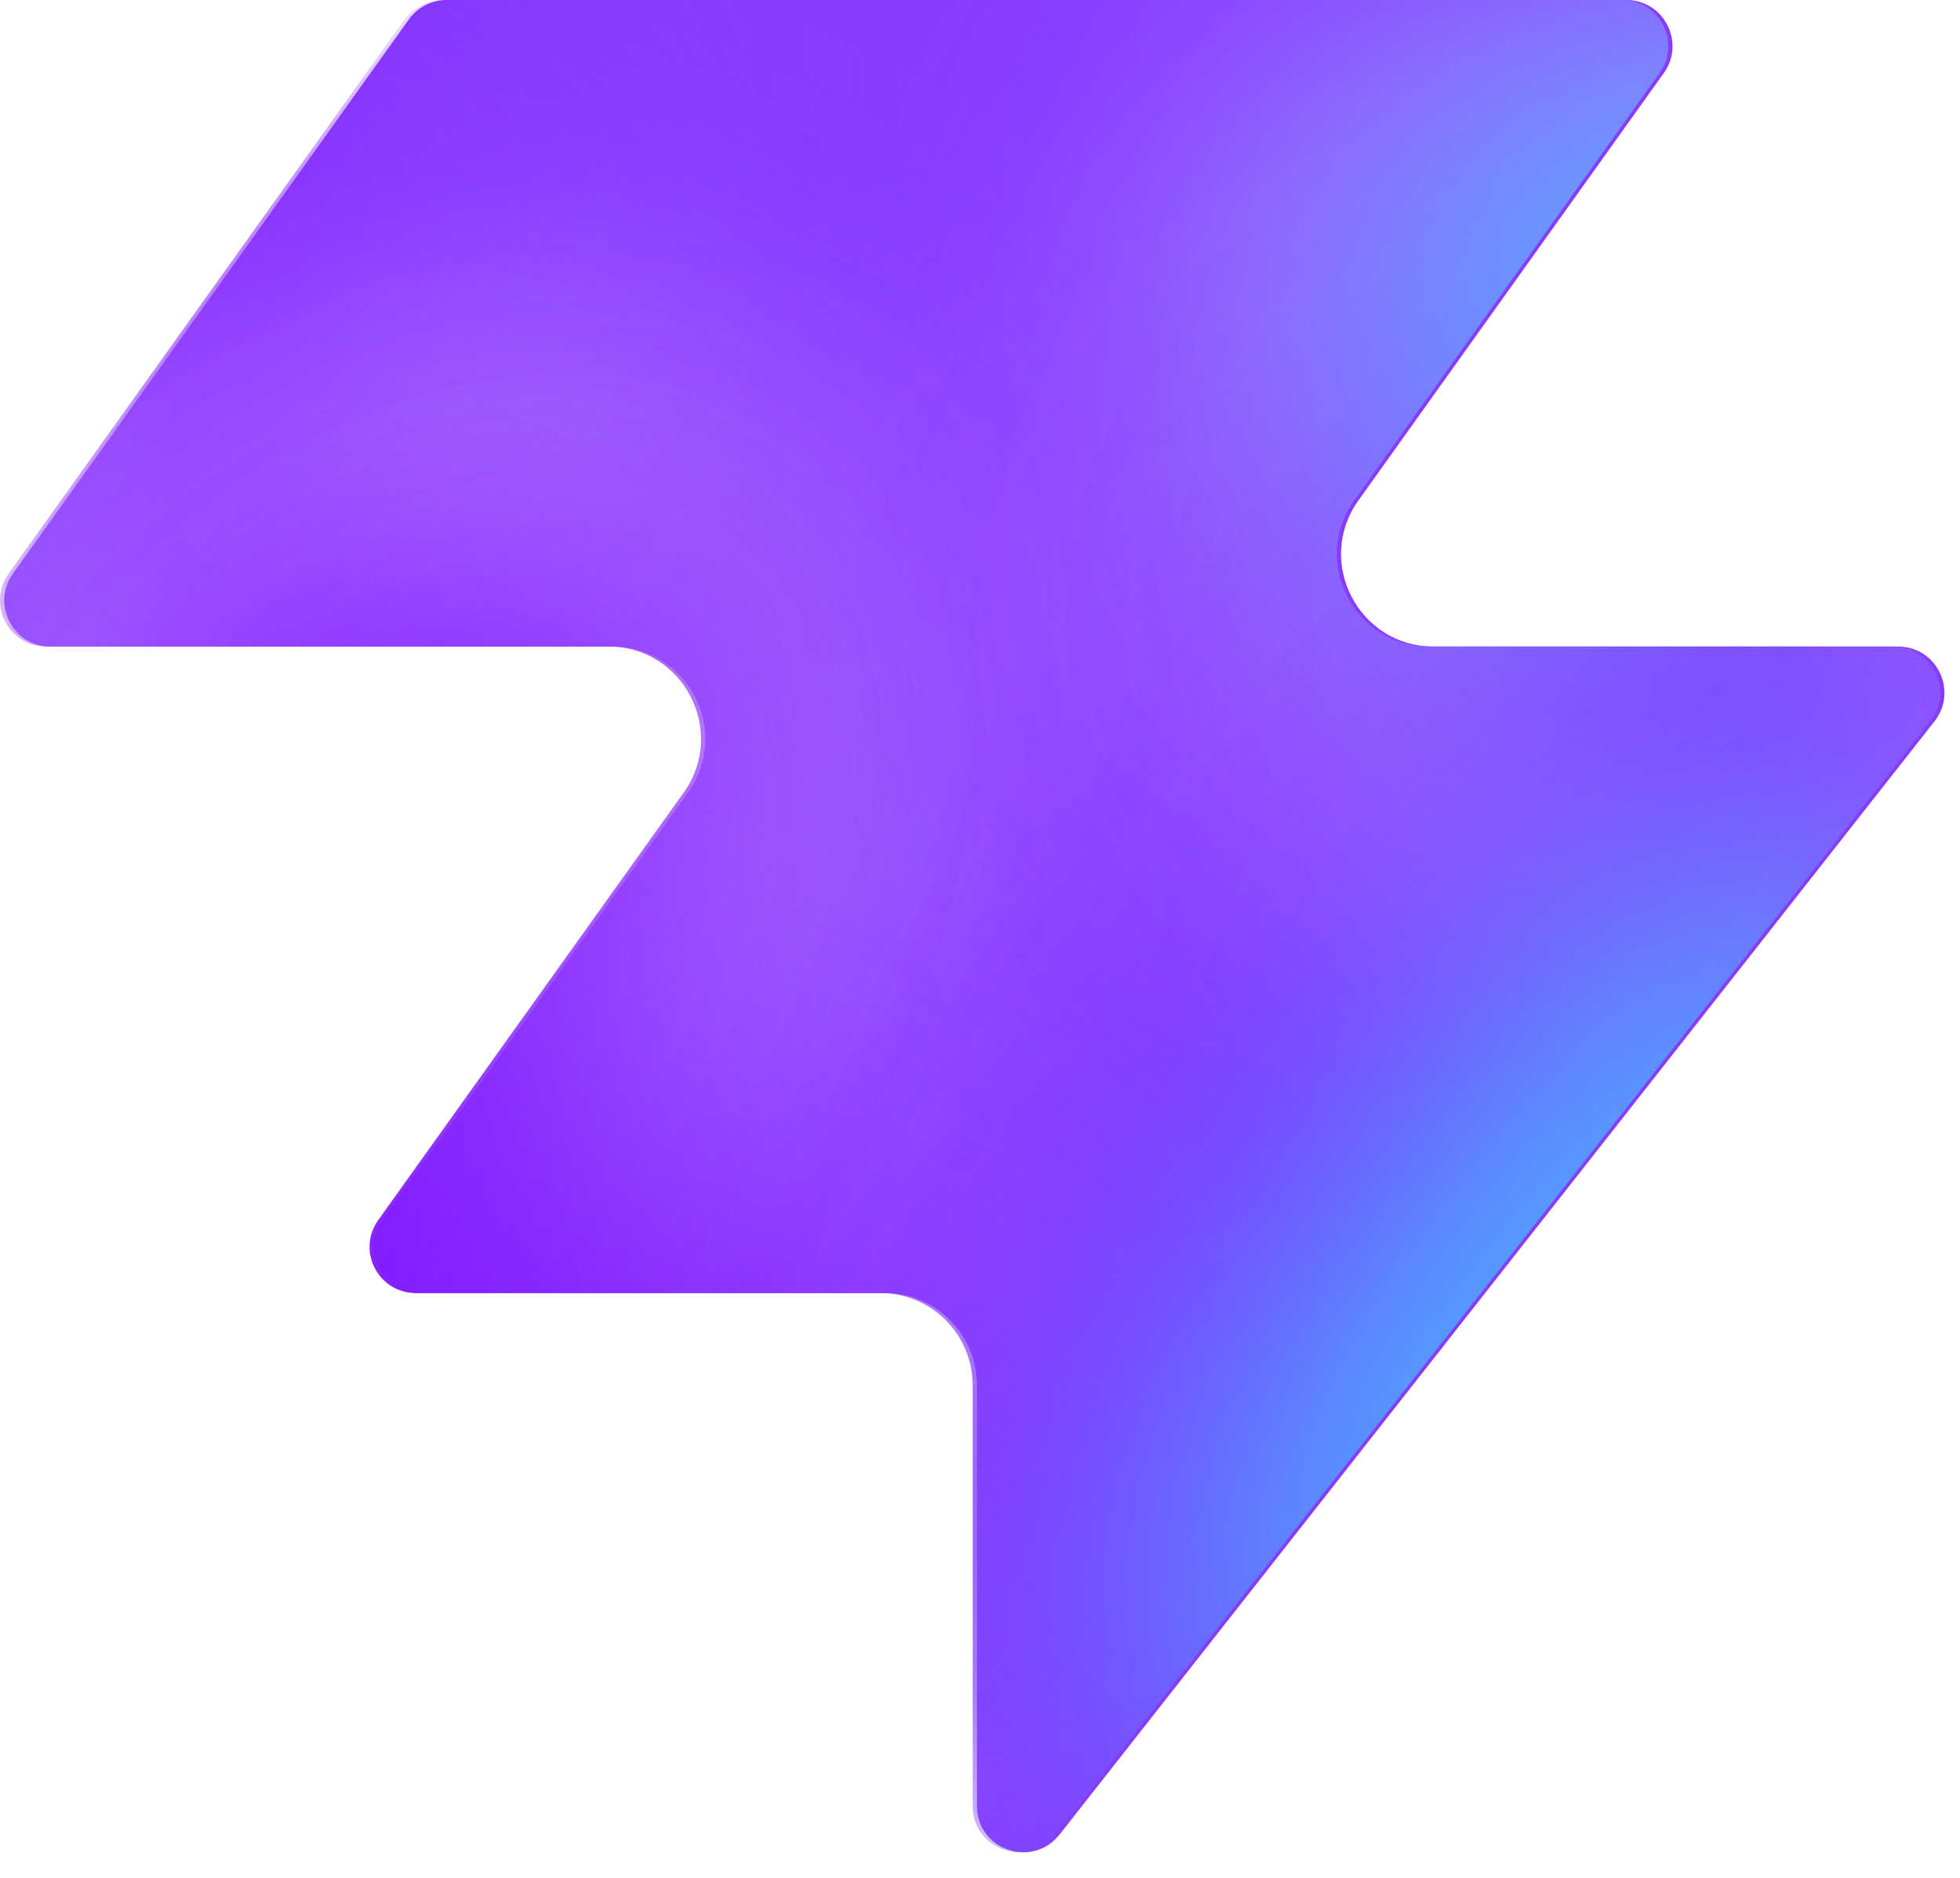
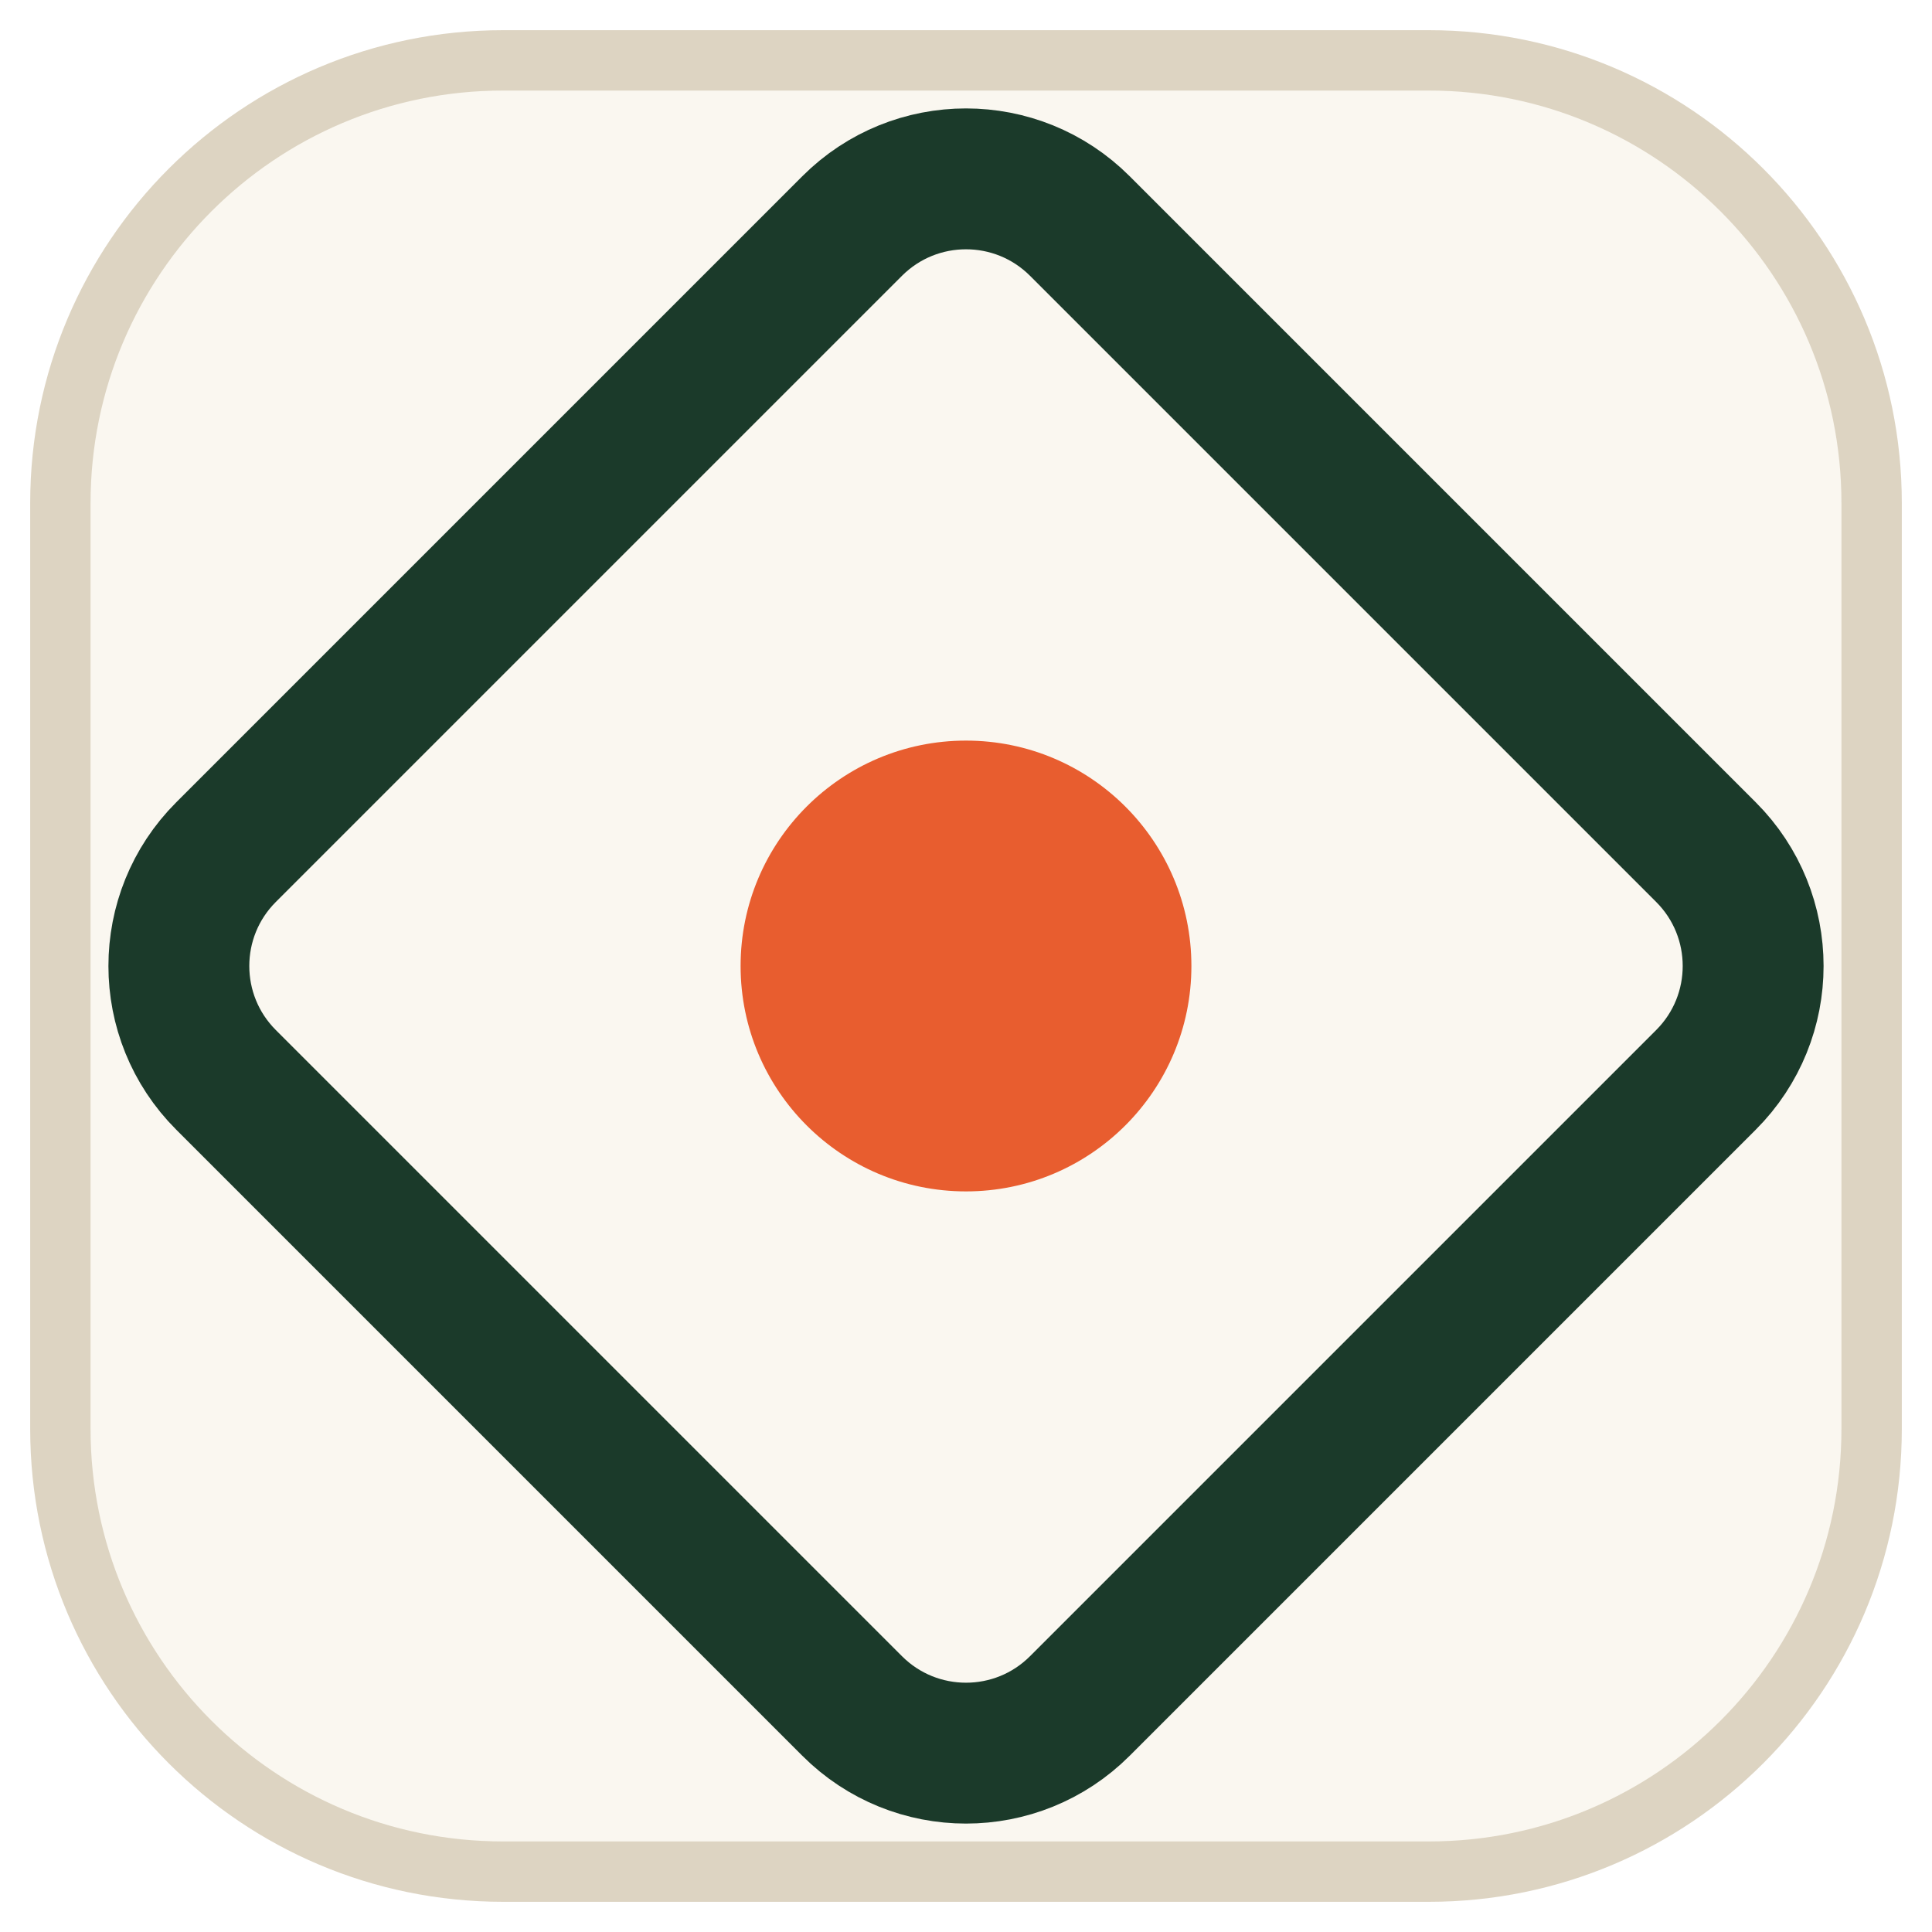
- <svg xmlns="http://www.w3.org/2000/svg" width="48" height="46" fill="none" viewBox="0 0 48 46">
-   <path fill="#863bff" d="M25.946 44.938c-.664.845-2.021.375-2.021-.698V33.937a2.26 2.26 0 0 0-2.262-2.262H10.287c-.92 0-1.456-1.04-.92-1.788l7.48-10.471c1.07-1.497 0-3.578-1.842-3.578H1.237c-.92 0-1.456-1.04-.92-1.788L10.013.474c.214-.297.556-.474.92-.474h28.894c.92 0 1.456 1.04.92 1.788l-7.48 10.471c-1.07 1.498 0 3.579 1.842 3.579h11.377c.943 0 1.473 1.088.89 1.83L25.947 44.94z" style="fill:#863bff;fill:color(display-p3 .525 .23 1);fill-opacity:1" />
-   <mask id="a" width="48" height="46" x="0" y="0" maskUnits="userSpaceOnUse" style="mask-type:alpha">
-     <path fill="#000" d="M25.842 44.938c-.664.844-2.021.375-2.021-.698V33.937a2.26 2.26 0 0 0-2.262-2.262H10.183c-.92 0-1.456-1.04-.92-1.788l7.48-10.471c1.07-1.498 0-3.579-1.842-3.579H1.133c-.92 0-1.456-1.04-.92-1.787L9.91.473c.214-.297.556-.474.92-.474h28.894c.92 0 1.456 1.04.92 1.788l-7.48 10.471c-1.07 1.498 0 3.578 1.842 3.578h11.377c.943 0 1.473 1.088.89 1.832L25.843 44.94z" style="fill:#000;fill-opacity:1" />
-   </mask>
-   <g mask="url(#a)">
-     <g filter="url(#b)">
-       <ellipse cx="5.508" cy="14.704" fill="#ede6ff" rx="5.508" ry="14.704" style="fill:#ede6ff;fill:color(display-p3 .927 .903 1);fill-opacity:1" transform="matrix(.00324 1 1 -.00324 -4.47 31.516)" />
-     </g>
-     <g filter="url(#c)">
-       <ellipse cx="10.399" cy="29.851" fill="#ede6ff" rx="10.399" ry="29.851" style="fill:#ede6ff;fill:color(display-p3 .927 .903 1);fill-opacity:1" transform="matrix(.00324 1 1 -.00324 -39.328 7.883)" />
-     </g>
-     <g filter="url(#d)">
-       <ellipse cx="5.508" cy="30.487" fill="#7e14ff" rx="5.508" ry="30.487" style="fill:#7e14ff;fill:color(display-p3 .492 .077 1);fill-opacity:1" transform="rotate(89.814 -25.913 -14.639)scale(1 -1)" />
-     </g>
-     <g filter="url(#e)">
-       <ellipse cx="5.508" cy="30.599" fill="#7e14ff" rx="5.508" ry="30.599" style="fill:#7e14ff;fill:color(display-p3 .492 .077 1);fill-opacity:1" transform="rotate(89.814 -32.644 -3.334)scale(1 -1)" />
-     </g>
-     <g filter="url(#f)">
-       <ellipse cx="5.508" cy="30.599" fill="#7e14ff" rx="5.508" ry="30.599" style="fill:#7e14ff;fill:color(display-p3 .492 .077 1);fill-opacity:1" transform="matrix(.00324 1 1 -.00324 -34.34 30.47)" />
-     </g>
-     <g filter="url(#g)">
-       <ellipse cx="14.072" cy="22.078" fill="#ede6ff" rx="14.072" ry="22.078" style="fill:#ede6ff;fill:color(display-p3 .927 .903 1);fill-opacity:1" transform="rotate(93.35 24.506 48.493)scale(-1 1)" />
-     </g>
-     <g filter="url(#h)">
-       <ellipse cx="3.47" cy="21.501" fill="#7e14ff" rx="3.47" ry="21.501" style="fill:#7e14ff;fill:color(display-p3 .492 .077 1);fill-opacity:1" transform="rotate(89.009 28.708 47.59)scale(-1 1)" />
-     </g>
-     <g filter="url(#i)">
-       <ellipse cx="3.47" cy="21.501" fill="#7e14ff" rx="3.47" ry="21.501" style="fill:#7e14ff;fill:color(display-p3 .492 .077 1);fill-opacity:1" transform="rotate(89.009 28.708 47.59)scale(-1 1)" />
-     </g>
-     <g filter="url(#j)">
-       <ellipse cx=".387" cy="8.972" fill="#7e14ff" rx="4.407" ry="29.108" style="fill:#7e14ff;fill:color(display-p3 .492 .077 1);fill-opacity:1" transform="rotate(39.51 .387 8.972)" />
-     </g>
-     <g filter="url(#k)">
-       <ellipse cx="47.523" cy="-6.092" fill="#7e14ff" rx="4.407" ry="29.108" style="fill:#7e14ff;fill:color(display-p3 .492 .077 1);fill-opacity:1" transform="rotate(37.892 47.523 -6.092)" />
-     </g>
-     <g filter="url(#l)">
-       <ellipse cx="41.412" cy="6.333" fill="#47bfff" rx="5.971" ry="9.665" style="fill:#47bfff;fill:color(display-p3 .28 .748 1);fill-opacity:1" transform="rotate(37.892 41.412 6.333)" />
-     </g>
-     <g filter="url(#m)">
-       <ellipse cx="-1.879" cy="38.332" fill="#7e14ff" rx="4.407" ry="29.108" style="fill:#7e14ff;fill:color(display-p3 .492 .077 1);fill-opacity:1" transform="rotate(37.892 -1.88 38.332)" />
-     </g>
-     <g filter="url(#n)">
-       <ellipse cx="-1.879" cy="38.332" fill="#7e14ff" rx="4.407" ry="29.108" style="fill:#7e14ff;fill:color(display-p3 .492 .077 1);fill-opacity:1" transform="rotate(37.892 -1.88 38.332)" />
-     </g>
-     <g filter="url(#o)">
-       <ellipse cx="35.651" cy="29.907" fill="#7e14ff" rx="4.407" ry="29.108" style="fill:#7e14ff;fill:color(display-p3 .492 .077 1);fill-opacity:1" transform="rotate(37.892 35.651 29.907)" />
-     </g>
-     <g filter="url(#p)">
-       <ellipse cx="38.418" cy="32.4" fill="#47bfff" rx="5.971" ry="15.297" style="fill:#47bfff;fill:color(display-p3 .28 .748 1);fill-opacity:1" transform="rotate(37.892 38.418 32.4)" />
-     </g>
-   </g>
-   <defs>
-     <filter id="b" width="60.045" height="41.654" x="-19.77" y="16.149" color-interpolation-filters="sRGB" filterUnits="userSpaceOnUse">
-       <feFlood flood-opacity="0" result="BackgroundImageFix" />
-       <feBlend in="SourceGraphic" in2="BackgroundImageFix" result="shape" />
-       <feGaussianBlur result="effect1_foregroundBlur_2002_17158" stdDeviation="7.659" />
-     </filter>
-     <filter id="c" width="90.34" height="51.437" x="-54.613" y="-7.533" color-interpolation-filters="sRGB" filterUnits="userSpaceOnUse">
-       <feFlood flood-opacity="0" result="BackgroundImageFix" />
-       <feBlend in="SourceGraphic" in2="BackgroundImageFix" result="shape" />
-       <feGaussianBlur result="effect1_foregroundBlur_2002_17158" stdDeviation="7.659" />
-     </filter>
-     <filter id="d" width="79.355" height="29.4" x="-49.64" y="2.03" color-interpolation-filters="sRGB" filterUnits="userSpaceOnUse">
-       <feFlood flood-opacity="0" result="BackgroundImageFix" />
-       <feBlend in="SourceGraphic" in2="BackgroundImageFix" result="shape" />
-       <feGaussianBlur result="effect1_foregroundBlur_2002_17158" stdDeviation="4.596" />
-     </filter>
-     <filter id="e" width="79.579" height="29.4" x="-45.045" y="20.029" color-interpolation-filters="sRGB" filterUnits="userSpaceOnUse">
-       <feFlood flood-opacity="0" result="BackgroundImageFix" />
-       <feBlend in="SourceGraphic" in2="BackgroundImageFix" result="shape" />
-       <feGaussianBlur result="effect1_foregroundBlur_2002_17158" stdDeviation="4.596" />
-     </filter>
-     <filter id="f" width="79.579" height="29.4" x="-43.513" y="21.178" color-interpolation-filters="sRGB" filterUnits="userSpaceOnUse">
-       <feFlood flood-opacity="0" result="BackgroundImageFix" />
-       <feBlend in="SourceGraphic" in2="BackgroundImageFix" result="shape" />
-       <feGaussianBlur result="effect1_foregroundBlur_2002_17158" stdDeviation="4.596" />
-     </filter>
-     <filter id="g" width="74.749" height="58.852" x="15.756" y="-17.901" color-interpolation-filters="sRGB" filterUnits="userSpaceOnUse">
-       <feFlood flood-opacity="0" result="BackgroundImageFix" />
-       <feBlend in="SourceGraphic" in2="BackgroundImageFix" result="shape" />
-       <feGaussianBlur result="effect1_foregroundBlur_2002_17158" stdDeviation="7.659" />
-     </filter>
-     <filter id="h" width="61.377" height="25.362" x="23.548" y="2.284" color-interpolation-filters="sRGB" filterUnits="userSpaceOnUse">
-       <feFlood flood-opacity="0" result="BackgroundImageFix" />
-       <feBlend in="SourceGraphic" in2="BackgroundImageFix" result="shape" />
-       <feGaussianBlur result="effect1_foregroundBlur_2002_17158" stdDeviation="4.596" />
-     </filter>
-     <filter id="i" width="61.377" height="25.362" x="23.548" y="2.284" color-interpolation-filters="sRGB" filterUnits="userSpaceOnUse">
-       <feFlood flood-opacity="0" result="BackgroundImageFix" />
-       <feBlend in="SourceGraphic" in2="BackgroundImageFix" result="shape" />
-       <feGaussianBlur result="effect1_foregroundBlur_2002_17158" stdDeviation="4.596" />
-     </filter>
-     <filter id="j" width="56.045" height="63.649" x="-27.636" y="-22.853" color-interpolation-filters="sRGB" filterUnits="userSpaceOnUse">
-       <feFlood flood-opacity="0" result="BackgroundImageFix" />
-       <feBlend in="SourceGraphic" in2="BackgroundImageFix" result="shape" />
-       <feGaussianBlur result="effect1_foregroundBlur_2002_17158" stdDeviation="4.596" />
-     </filter>
-     <filter id="k" width="54.814" height="64.646" x="20.116" y="-38.415" color-interpolation-filters="sRGB" filterUnits="userSpaceOnUse">
-       <feFlood flood-opacity="0" result="BackgroundImageFix" />
-       <feBlend in="SourceGraphic" in2="BackgroundImageFix" result="shape" />
-       <feGaussianBlur result="effect1_foregroundBlur_2002_17158" stdDeviation="4.596" />
-     </filter>
-     <filter id="l" width="33.541" height="35.313" x="24.641" y="-11.323" color-interpolation-filters="sRGB" filterUnits="userSpaceOnUse">
-       <feFlood flood-opacity="0" result="BackgroundImageFix" />
-       <feBlend in="SourceGraphic" in2="BackgroundImageFix" result="shape" />
-       <feGaussianBlur result="effect1_foregroundBlur_2002_17158" stdDeviation="4.596" />
-     </filter>
-     <filter id="m" width="54.814" height="64.646" x="-29.286" y="6.009" color-interpolation-filters="sRGB" filterUnits="userSpaceOnUse">
-       <feFlood flood-opacity="0" result="BackgroundImageFix" />
-       <feBlend in="SourceGraphic" in2="BackgroundImageFix" result="shape" />
-       <feGaussianBlur result="effect1_foregroundBlur_2002_17158" stdDeviation="4.596" />
-     </filter>
-     <filter id="n" width="54.814" height="64.646" x="-29.286" y="6.009" color-interpolation-filters="sRGB" filterUnits="userSpaceOnUse">
-       <feFlood flood-opacity="0" result="BackgroundImageFix" />
-       <feBlend in="SourceGraphic" in2="BackgroundImageFix" result="shape" />
-       <feGaussianBlur result="effect1_foregroundBlur_2002_17158" stdDeviation="4.596" />
-     </filter>
-     <filter id="o" width="54.814" height="64.646" x="8.244" y="-2.416" color-interpolation-filters="sRGB" filterUnits="userSpaceOnUse">
-       <feFlood flood-opacity="0" result="BackgroundImageFix" />
-       <feBlend in="SourceGraphic" in2="BackgroundImageFix" result="shape" />
-       <feGaussianBlur result="effect1_foregroundBlur_2002_17158" stdDeviation="4.596" />
-     </filter>
-     <filter id="p" width="39.409" height="43.623" x="18.713" y="10.588" color-interpolation-filters="sRGB" filterUnits="userSpaceOnUse">
-       <feFlood flood-opacity="0" result="BackgroundImageFix" />
-       <feBlend in="SourceGraphic" in2="BackgroundImageFix" result="shape" />
-       <feGaussianBlur result="effect1_foregroundBlur_2002_17158" stdDeviation="4.596" />
-     </filter>
-   </defs>
+ <svg xmlns="http://www.w3.org/2000/svg" width="48" height="48" viewBox="0 0 48 48">
+   <rect x="1.5" y="1.5" width="45" height="45" rx="11" fill="#faf7f0" />
+   <rect x="1.5" y="1.5" width="45" height="45" rx="11" fill="none" stroke="#ddd4c2" stroke-width="1.5" />
+   <rect x="9" y="9" width="30" height="30" rx="4" fill="none" stroke="#1b3a2a" stroke-width="3.5" transform="rotate(45 24 24)" />
+   <circle cx="24" cy="24" r="5.6" fill="#e85d2f" />
</svg>
